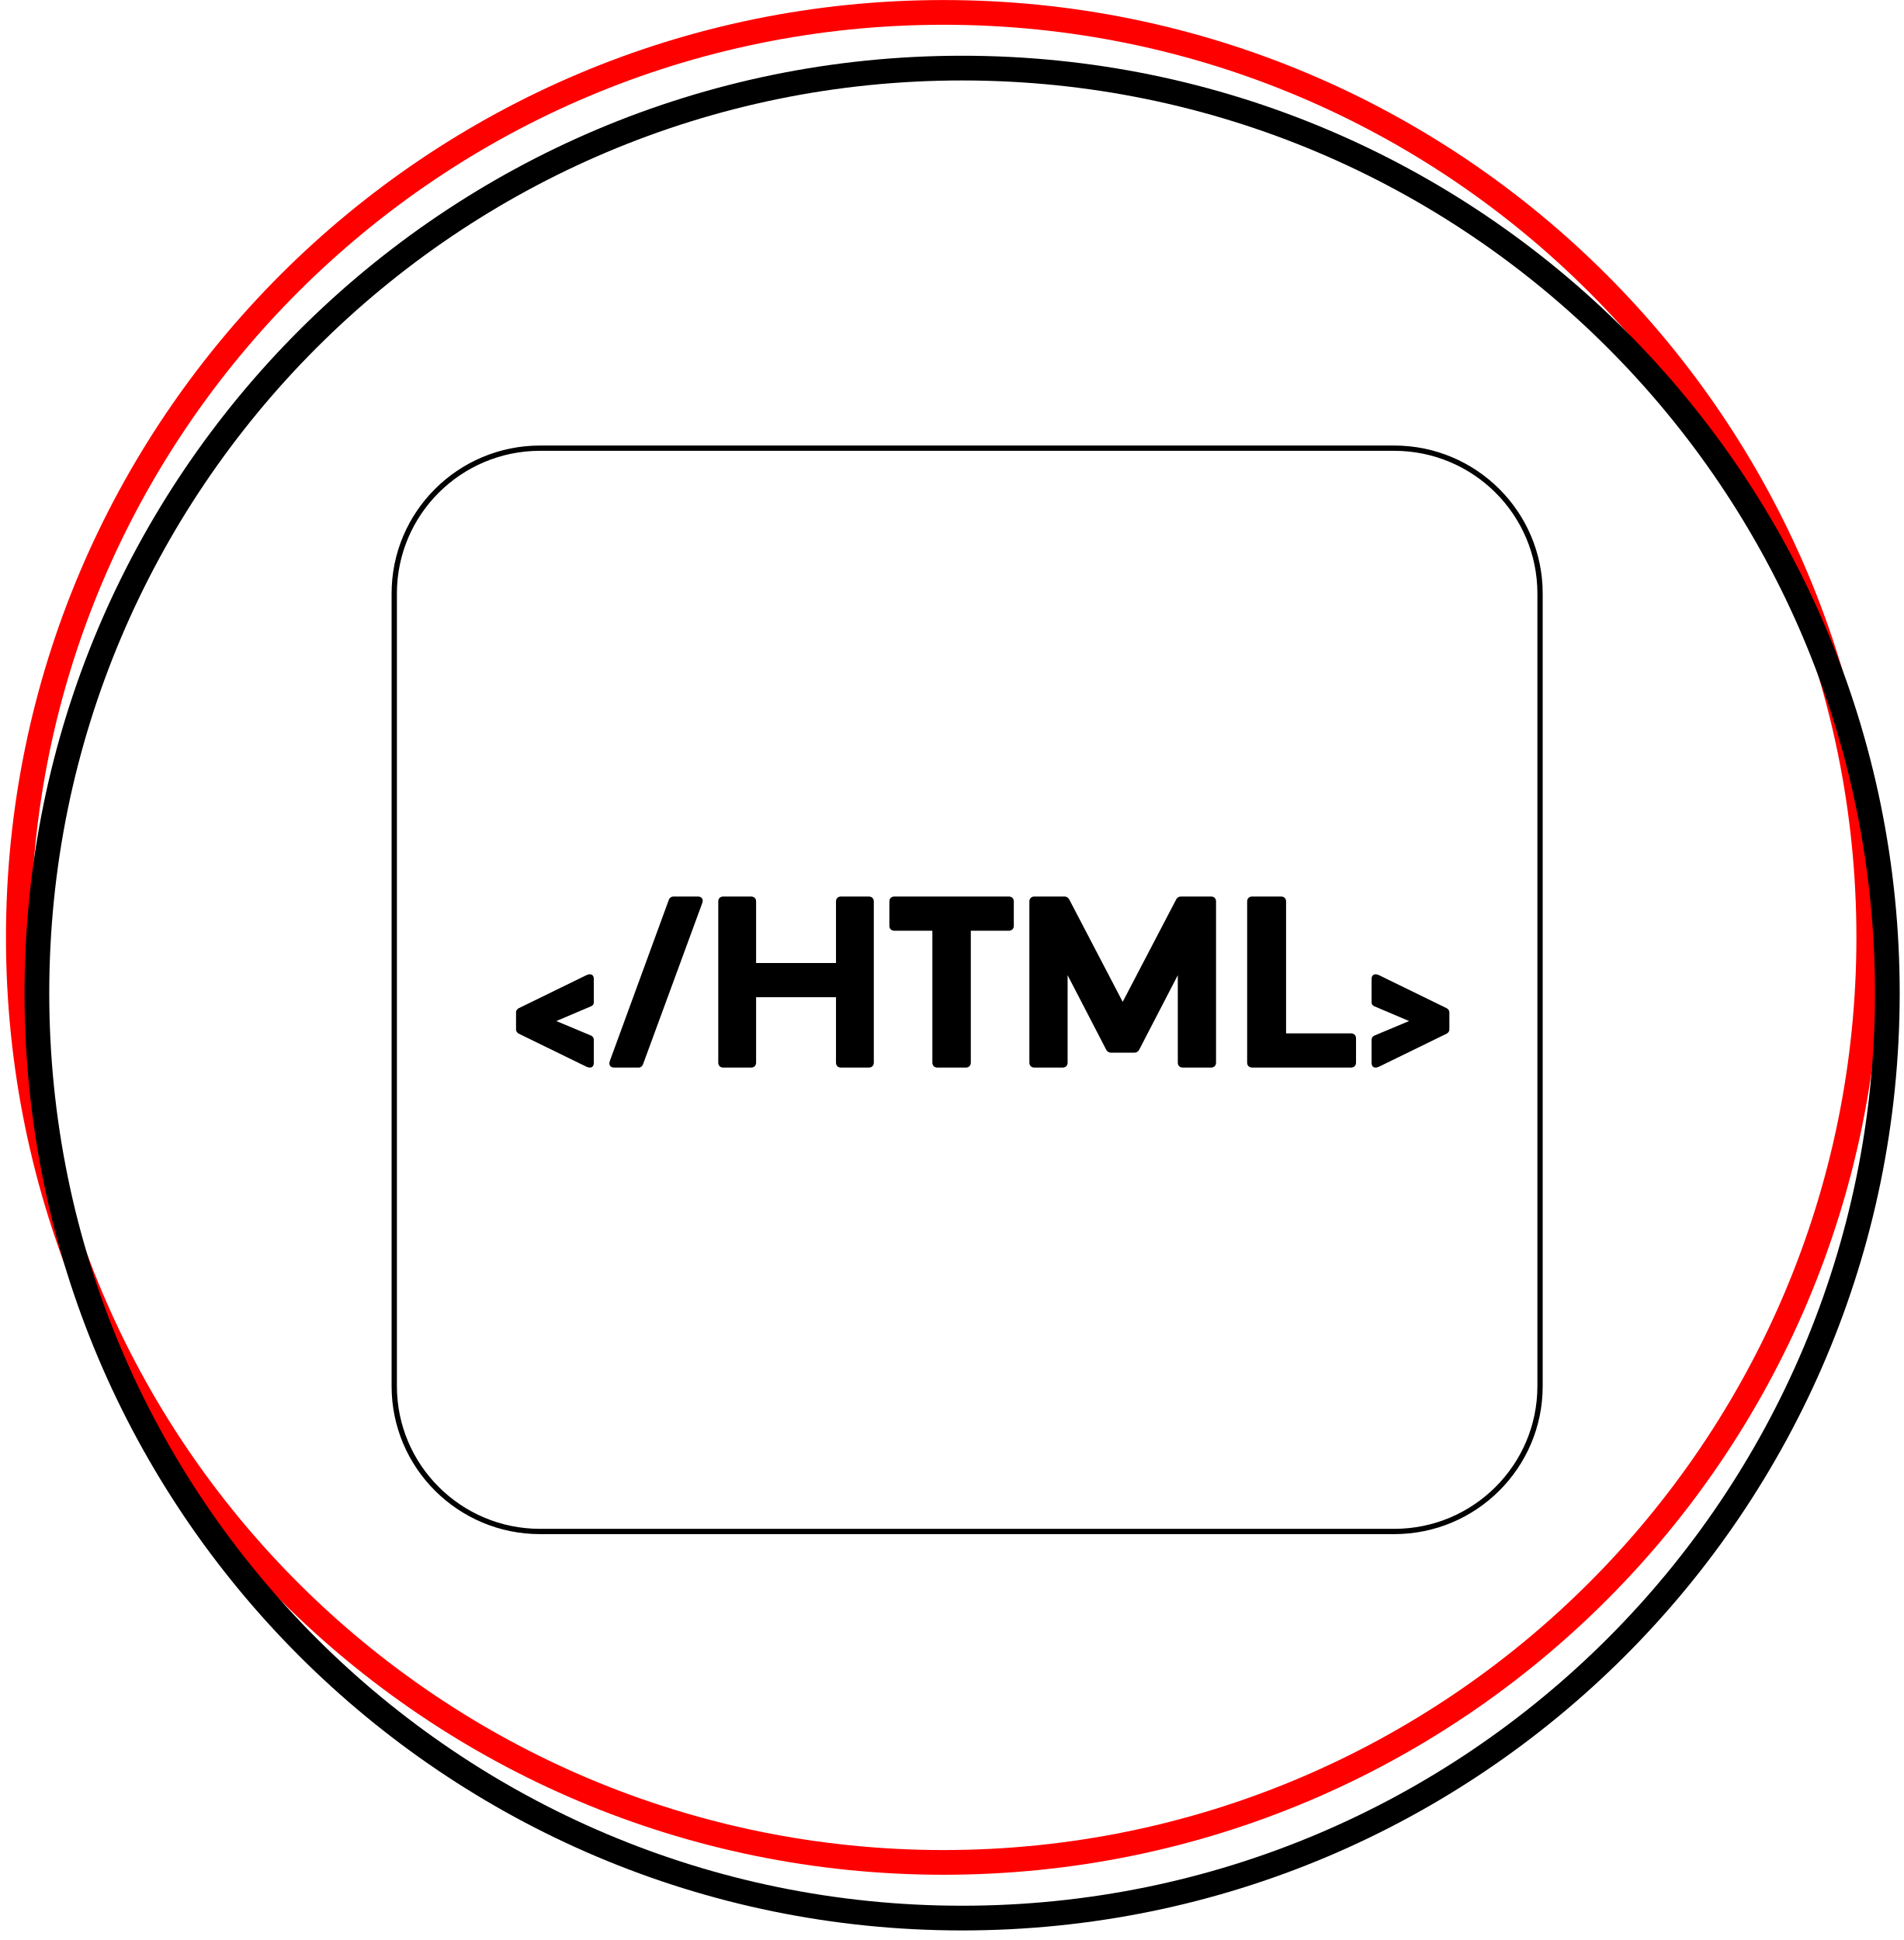
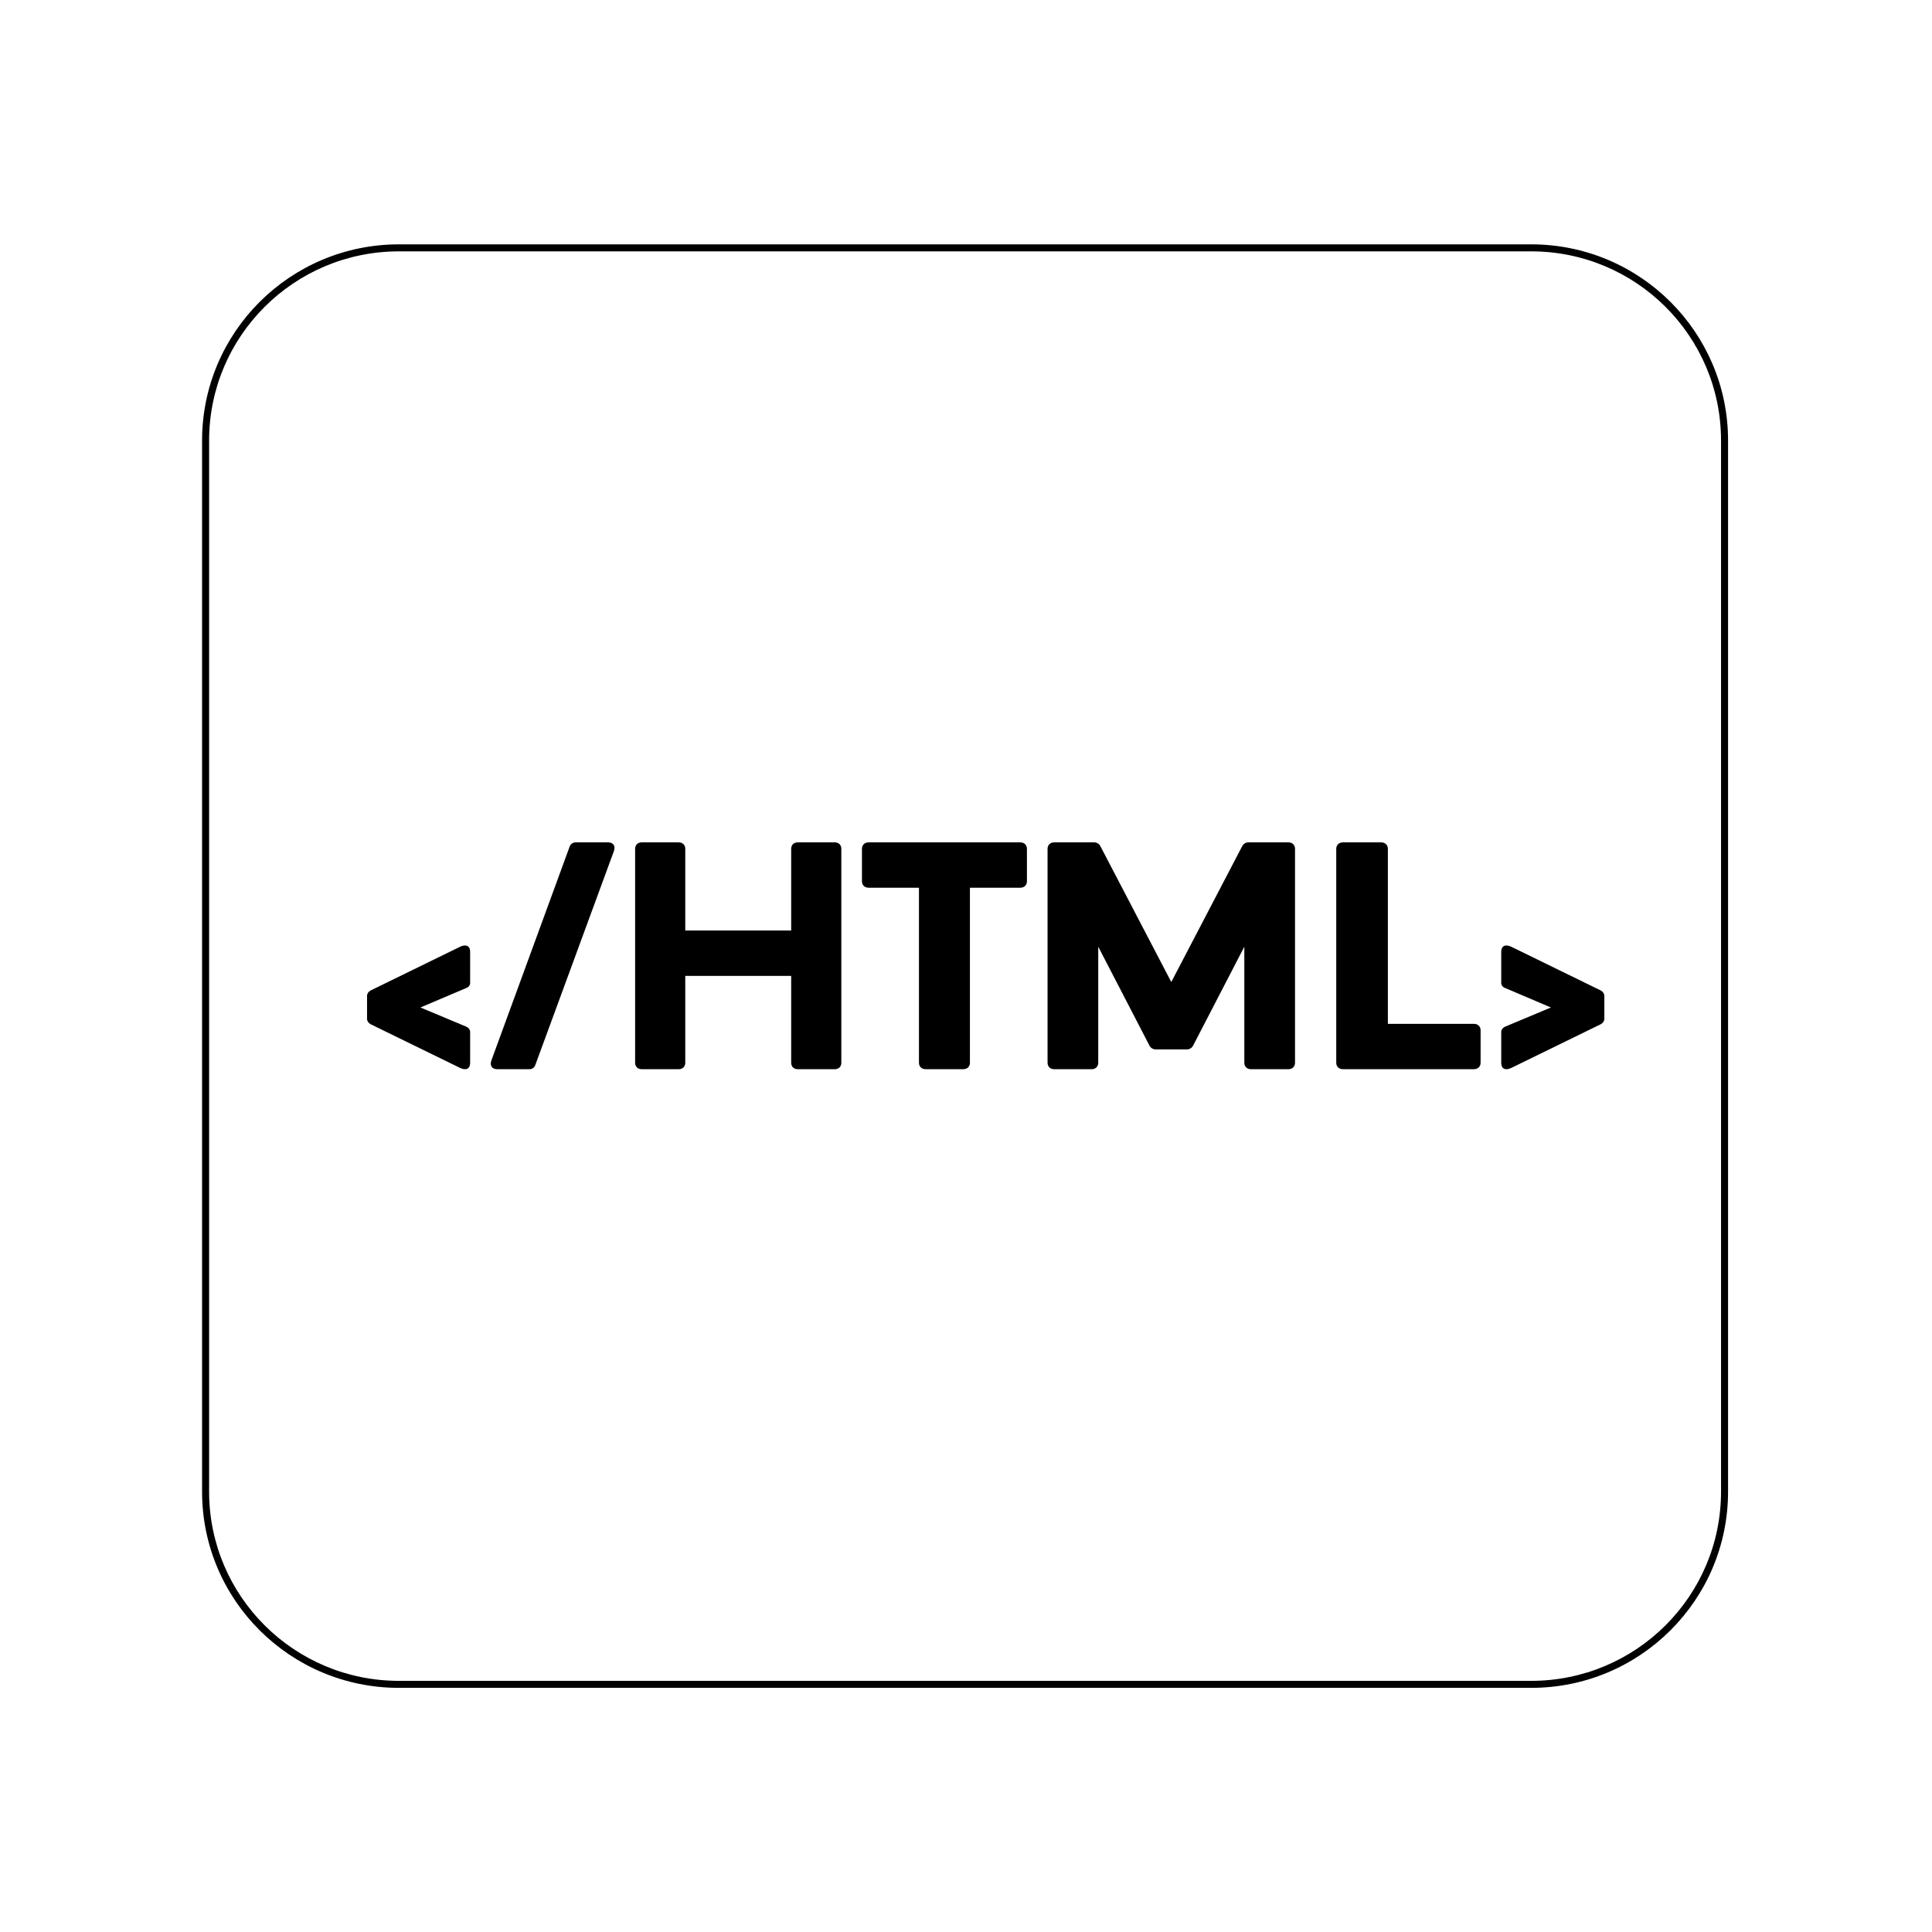
- <svg xmlns="http://www.w3.org/2000/svg" width="154" height="157" viewBox="0 0 154 157" fill="none">
-   <path fill-rule="evenodd" clip-rule="evenodd" d="M76.34 149.72C117.131 149.72 150.198 116.652 150.198 75.862C150.198 35.072 117.131 2.004 76.34 2.004C35.55 2.004 2.483 35.072 2.483 75.862C2.483 116.652 35.55 149.72 76.34 149.72ZM76.34 151.72C118.235 151.72 152.198 117.757 152.198 75.862C152.198 33.967 118.235 0.004 76.34 0.004C34.445 0.004 0.483 33.967 0.483 75.862C0.483 117.757 34.445 151.72 76.34 151.72Z" fill="#FF0000" />
-   <path fill-rule="evenodd" clip-rule="evenodd" d="M77.842 154.226C118.633 154.226 151.7 121.159 151.7 80.368C151.7 39.578 118.633 6.511 77.842 6.511C37.052 6.511 3.985 39.578 3.985 80.368C3.985 121.159 37.052 154.226 77.842 154.226ZM77.842 156.226C119.737 156.226 153.7 122.263 153.7 80.368C153.7 38.473 119.737 4.511 77.842 4.511C35.947 4.511 1.985 38.473 1.985 80.368C1.985 122.263 35.947 156.226 77.842 156.226Z" fill="black" />
-   <path fill-rule="evenodd" clip-rule="evenodd" d="M112.799 36.483H43.7C37.301 36.483 32.113 41.653 32.113 48.03V112.18C32.113 118.557 37.301 123.726 43.7 123.726H112.799C119.199 123.726 124.387 118.557 124.387 112.18V48.03C124.387 41.653 119.199 36.483 112.799 36.483ZM43.7 36.056C37.064 36.056 31.683 41.417 31.683 48.03V112.18C31.683 118.793 37.064 124.154 43.7 124.154H112.799C119.436 124.154 124.816 118.793 124.816 112.18V48.03C124.816 41.417 119.436 36.056 112.799 36.056H43.7Z" fill="black" />
-   <path d="M114.005 82.631L111.199 81.438C111.055 81.384 110.972 81.26 110.972 81.135V79.229C110.972 78.873 111.22 78.749 111.591 78.927L117.059 81.598C117.182 81.669 117.265 81.794 117.265 81.918V83.325C117.265 83.45 117.182 83.575 117.059 83.646L111.591 86.317C111.22 86.495 110.972 86.37 110.972 86.014V84.127C110.972 83.984 111.075 83.859 111.199 83.806L114.005 82.631Z" fill="black" />
-   <path d="M104.054 83.628H109.299C109.548 83.628 109.713 83.787 109.713 84.024V86.002C109.713 86.239 109.548 86.397 109.299 86.397H101.318C101.069 86.397 100.904 86.239 100.904 86.002V72.949C100.904 72.711 101.069 72.553 101.318 72.553H103.64C103.889 72.553 104.054 72.711 104.054 72.949V83.628Z" fill="black" />
-   <path d="M90.835 81.077L95.171 72.771C95.252 72.632 95.395 72.553 95.537 72.553H97.98C98.224 72.553 98.387 72.711 98.387 72.949V86.002C98.387 86.239 98.224 86.397 97.98 86.397H95.7C95.456 86.397 95.293 86.239 95.293 86.002V78.921L92.158 84.973C92.077 85.112 91.934 85.191 91.792 85.191H89.879C89.736 85.191 89.594 85.112 89.512 84.973L86.378 78.921V86.002C86.378 86.239 86.215 86.397 85.971 86.397H83.691C83.447 86.397 83.284 86.239 83.284 86.002V72.949C83.284 72.711 83.447 72.553 83.691 72.553H86.134C86.276 72.553 86.419 72.632 86.5 72.771L90.835 81.077Z" fill="black" />
-   <path d="M78.546 75.322V86.002C78.546 86.239 78.383 86.397 78.137 86.397H75.845C75.6 86.397 75.436 86.239 75.436 86.002V75.322H72.366C72.121 75.322 71.957 75.164 71.957 74.927V72.949C71.957 72.711 72.121 72.553 72.366 72.553H81.616C81.862 72.553 82.025 72.711 82.025 72.949V74.927C82.025 75.164 81.862 75.322 81.616 75.322H78.546Z" fill="black" />
-   <path d="M70.296 72.553C70.537 72.553 70.698 72.711 70.698 72.949V86.002C70.698 86.239 70.537 86.397 70.296 86.397H68.04C67.799 86.397 67.638 86.239 67.638 86.002V80.701H61.174V86.002C61.174 86.239 61.013 86.397 60.771 86.397H58.516C58.274 86.397 58.113 86.239 58.113 86.002V72.949C58.113 72.711 58.274 72.553 58.516 72.553H60.771C61.013 72.553 61.174 72.711 61.174 72.949V77.933H67.638V72.949C67.638 72.711 67.799 72.553 68.04 72.553H70.296Z" fill="black" />
-   <path d="M56.458 72.553C56.779 72.553 56.93 72.771 56.817 73.087L52.022 86.14C51.965 86.298 51.833 86.397 51.663 86.397H49.699C49.378 86.397 49.227 86.18 49.341 85.863L54.117 72.81C54.174 72.652 54.325 72.553 54.476 72.553H56.458Z" fill="black" />
-   <path d="M48.044 81.135C48.044 81.26 47.962 81.384 47.818 81.438L45.012 82.631L47.818 83.806C47.941 83.859 48.044 83.984 48.044 84.127V86.014C48.044 86.37 47.797 86.495 47.426 86.317L41.958 83.646C41.834 83.575 41.752 83.45 41.752 83.325V81.918C41.752 81.794 41.834 81.669 41.958 81.598L47.426 78.927C47.797 78.749 48.044 78.873 48.044 79.229V81.135Z" fill="black" />
+ <svg xmlns="http://www.w3.org/2000/svg" width="900" height="900" viewBox="0 0 900 900" fill="none">
+   <rect width="900" height="900" fill="transparent" />
+   <path fill-rule="evenodd" clip-rule="evenodd" d="M713.275 117.092H185.858C137.009 117.092 97.409 156.552 97.409 205.228V694.87C97.409 743.546 137.009 783.006 185.858 783.006H713.275C762.124 783.006 801.724 743.546 801.724 694.87V205.228C801.724 156.552 762.124 117.092 713.275 117.092ZM185.858 113.828C135.199 113.828 94.133 154.749 94.133 205.228V694.87C94.133 745.349 135.199 786.27 185.858 786.27H713.275C763.934 786.27 805 745.349 805 694.87V205.228C805 154.749 763.934 113.828 713.275 113.828H185.858Z" fill="black" />
+   <path d="M722.481 469.325L701.063 460.218C699.961 459.811 699.331 458.859 699.331 457.908V443.364C699.331 440.645 701.221 439.693 704.055 441.053L745.788 461.442C746.733 461.985 747.363 462.937 747.363 463.888V474.627C747.363 475.578 746.733 476.529 745.788 477.073L704.055 497.462C701.221 498.821 699.331 497.87 699.331 495.151V480.743C699.331 479.656 700.118 478.704 701.063 478.297L722.481 469.325Z" fill="black" />
+   <path d="M646.527 476.941H686.557C688.456 476.941 689.721 478.149 689.721 479.96V495.056C689.721 496.867 688.456 498.075 686.557 498.075H625.642C623.743 498.075 622.477 496.867 622.477 495.056V395.424C622.477 393.613 623.743 392.405 625.642 392.405H643.362C645.261 392.405 646.527 393.613 646.527 395.424V476.941Z" fill="black" />
+   <path d="M545.631 457.467L578.722 394.066C579.343 393.009 580.431 392.405 581.518 392.405H600.161C602.026 392.405 603.268 393.613 603.268 395.424V495.056C603.268 496.867 602.026 498.075 600.161 498.075H582.761C580.897 498.075 579.654 496.867 579.654 495.056V441.013L555.729 487.206C555.107 488.263 554.02 488.866 552.932 488.866H538.329C537.241 488.866 536.154 488.263 535.532 487.206L511.607 441.013V495.056C511.607 496.867 510.364 498.075 508.5 498.075H491.1C489.236 498.075 487.993 496.867 487.993 495.056V395.424C487.993 393.613 489.236 392.405 491.1 392.405H509.743C510.83 392.405 511.918 393.009 512.539 394.066L545.631 457.467Z" fill="black" />
+   <path d="M451.831 413.539V495.056C451.831 496.867 450.581 498.075 448.707 498.075H431.212C429.338 498.075 428.088 496.867 428.088 495.056V413.539H404.658C402.784 413.539 401.534 412.332 401.534 410.52V395.424C401.534 393.613 402.784 392.405 404.658 392.405H475.261C477.135 392.405 478.385 393.613 478.385 395.424V410.52C478.385 412.332 477.135 413.539 475.261 413.539H451.831Z" fill="black" />
+   <path d="M388.852 392.405C390.697 392.405 391.926 393.613 391.926 395.424V495.056C391.926 496.867 390.697 498.075 388.852 498.075H371.638C369.793 498.075 368.564 496.867 368.564 495.056V454.599H319.226V495.056C319.226 496.867 317.996 498.075 316.152 498.075H298.937C297.093 498.075 295.863 496.867 295.863 495.056V395.424C295.863 393.613 297.093 392.405 298.937 392.405H316.152C317.996 392.405 319.226 393.613 319.226 395.424V433.465H368.564V395.424C368.564 393.613 369.793 392.405 371.638 392.405H388.852Z" fill="black" />
+   <path d="M283.235 392.405C285.685 392.405 286.838 394.066 285.974 396.481L249.37 496.112C248.938 497.32 247.929 498.075 246.632 498.075H231.645C229.195 498.075 228.042 496.414 228.907 493.999L265.366 394.368C265.798 393.16 266.951 392.405 268.104 392.405H283.235Z" fill="black" />
+   <path d="M219.014 457.908C219.014 458.859 218.385 459.811 217.282 460.218L195.865 469.325L217.282 478.297C218.227 478.704 219.014 479.656 219.014 480.743V495.151C219.014 497.87 217.125 498.821 214.29 497.462L172.558 477.073C171.613 476.529 170.983 475.578 170.983 474.627V463.888C170.983 462.937 171.613 461.985 172.558 461.442L214.29 441.053C217.125 439.693 219.014 440.645 219.014 443.364V457.908Z" fill="black" />
</svg>
